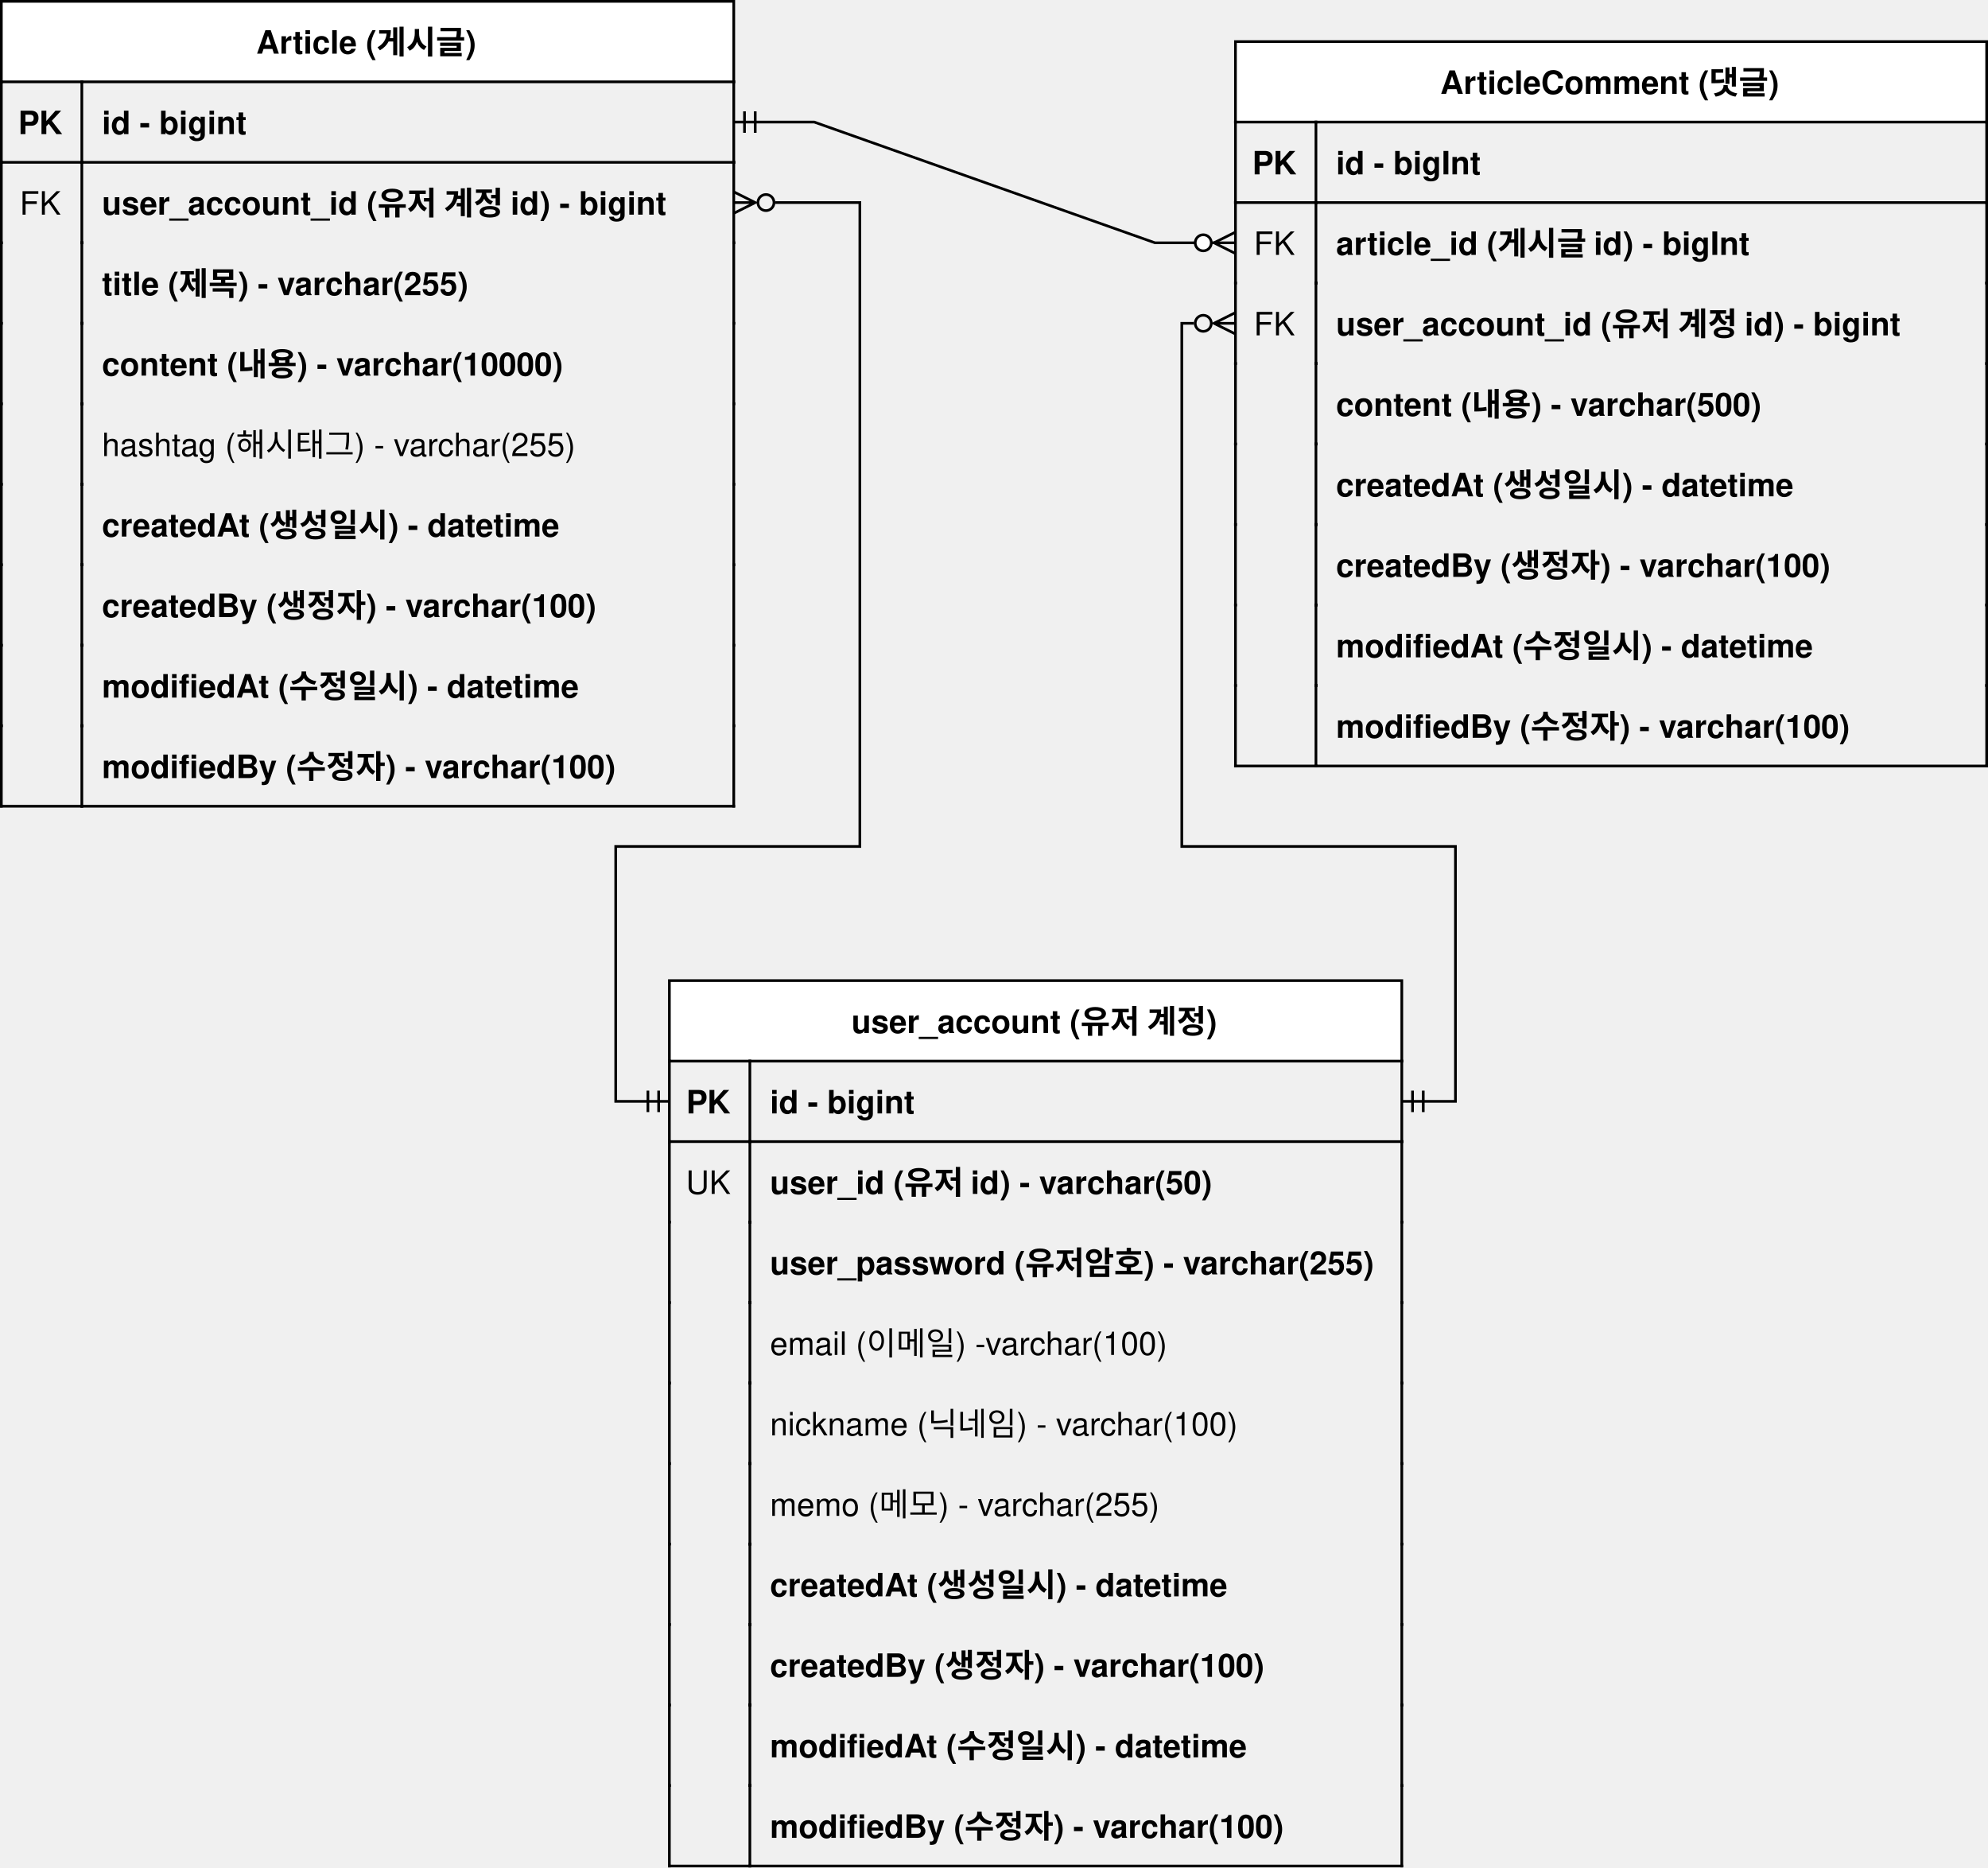
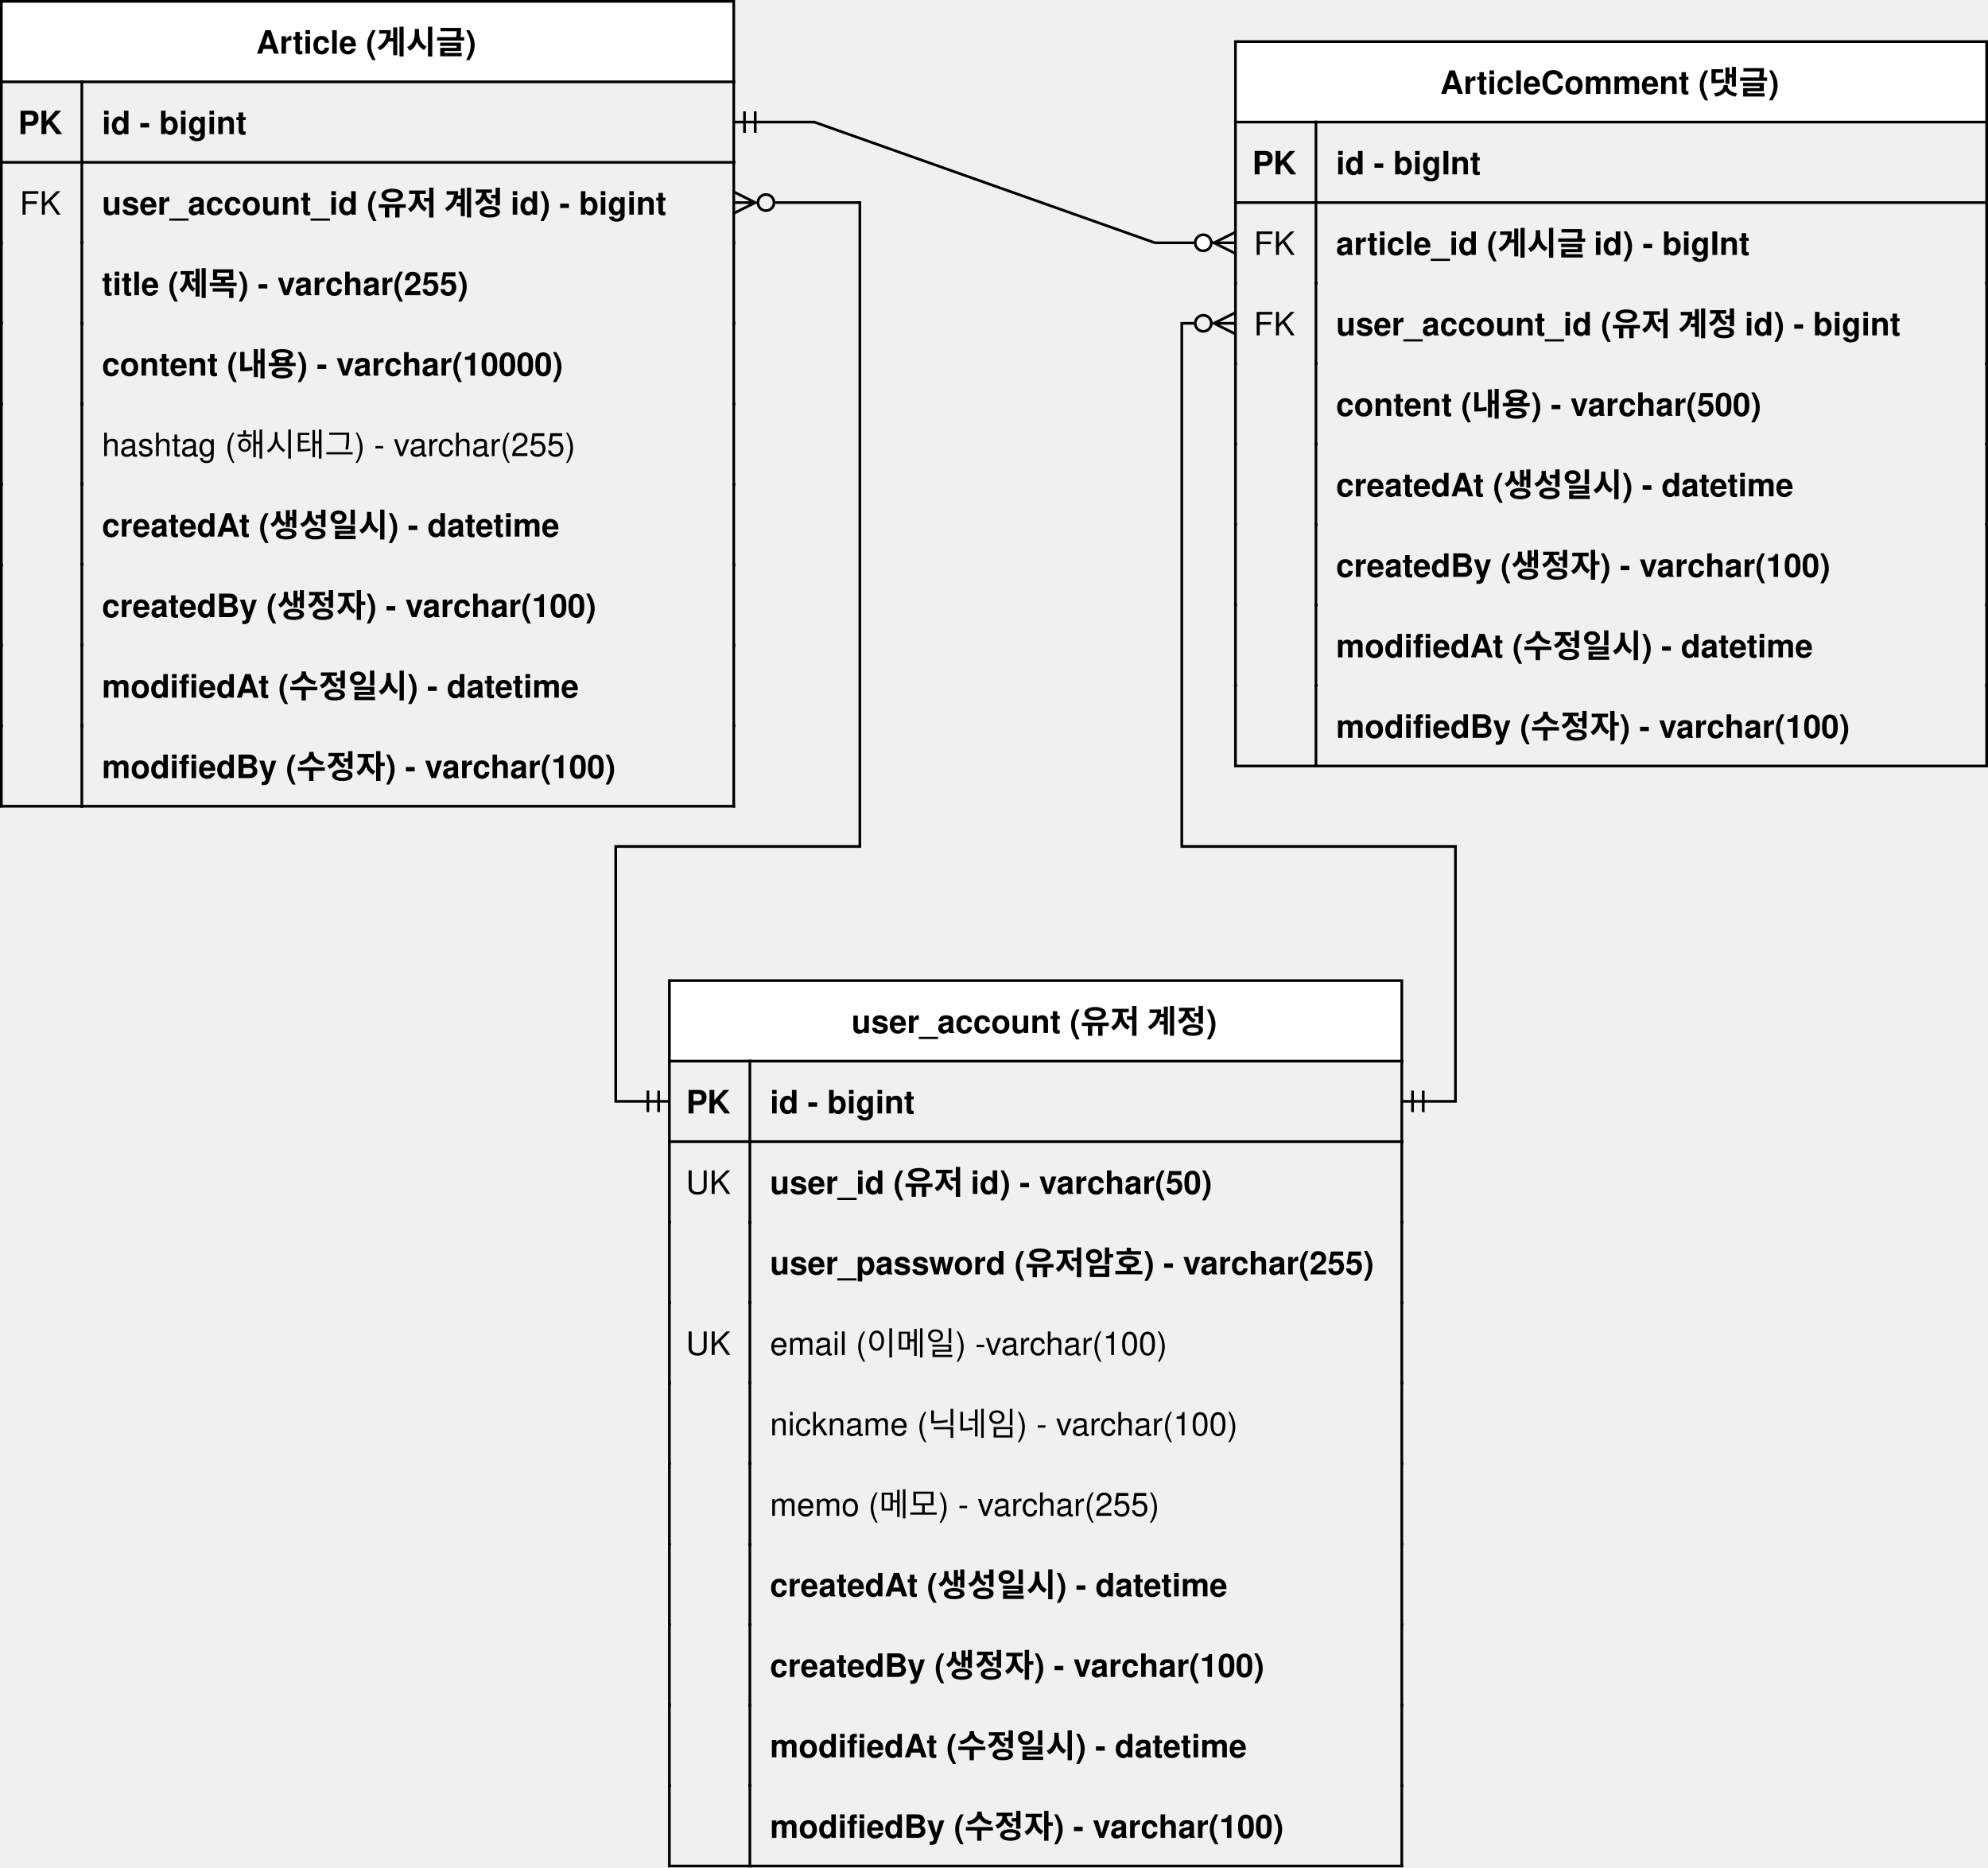
- <svg xmlns="http://www.w3.org/2000/svg" version="1.1" width="741px" height="696px" viewBox="-0.5 -0.5 741 696" content="&lt;mxfile host=&quot;app.diagrams.net&quot; modified=&quot;2023-01-25T04:05:04.270Z&quot; agent=&quot;5.0 (Windows NT 10.0; Win64; x64) AppleWebKit/537.36 (KHTML, like Gecko) Chrome/109.0.0.0 Safari/537.36&quot; etag=&quot;y2RMOryizaz-w6Nlz4I1&quot; version=&quot;20.8.3&quot; type=&quot;github&quot;&gt;&lt;diagram id=&quot;R2lEEEUBdFMjLlhIrx00&quot; name=&quot;Page-1&quot;&gt;7Z1bk6I4FMc/DVWzDzMlNxsfRbtntrandrZn7y9TGUkrs0AsjKPOp98EEkQTbLARBbLVuwsxBsz5hx+5nBPNnITb9zFYLj4iDwaaMfC2mjnVDEMnf+R/NGWXpgwtK02Yx77HMu0TPvs/IEscsNS178HVQUaMUID95WHiDEURnOGDNBDHaHOY7RkFh1ddgjkUEj7PQCCm/uV7eJGmOvZgn/4B+vMFv7I+YJ+EgGdmCasF8NDmIAlu8QOKMLvFTzAOQQQjTD75COL/YKzZ9wuM6S8da8YD+Xumud/NEZoHECz91bsZCknybEWyPDyD0A9oNecKcllB5HLmvWZOYoRwehRuJzCgtuJmSO/poeDTrB5iWm6JL2w3xp/b7SZ8r0/1bz88PJu8n7/VR2kx30GwZhU8jrE/I7VtDN5o92PNNTRnot1PNMfVRpMkxdGcwU+sDvGOG4ZU55IeYvCVJrkrDGLM9GMOSAJRBAZ+RH68OdWT8yAAy5WfZE9TFn7gPYIdWmNeED9zn/0t9J5S+dC8REmPpDB6SgunhvjMboZ+DAJ/HpHjGakdekU3hityL49ghVkOsf5YlX6HMYbbXBKrz/cQhRDHO5KFfWox2ey41uz0fLMXpnFnpmmLnChNrknAlDbPit4bkBwwG1awJxdyzp6nDfVEW4C7QLH/g5onYNWZN15yvvHDgEj4AwTeUZKLkkdJYgQ/CCYoQNTCEYqgYGSayYvR8ncQzyFmCUvksyZnu+SP/ILJ4J2t2eReJ+Rc35+TP5o9xhMUrXBMxETLgMSmG0jt6mK0ZIUG8JmXH7OKp8dfEcakhRYp4HQbeVkXO27fsjq4lAx0QQaffikUAqkB7IPgiTyuQTQPUrMlT2+wN5vEttLazmr4uOqPWygi9fkcJA/ghe95MCpvkUzlL1skZwJe22UtwArbV0vl0kBAnj0RwKSNrCNvJZg1u89XWNoQLE3yG4O35N+v/py2kOuanT+I07zuaglmfjR/TL85PNKF3ZgutsUt1arYUk/rpFRxTQjFVGQoRYbBJckwvDoZLEEGD9cmA/R8Xt5rwWCWNkjnwWALhl6vYPwFzGbkmvhLQok39MWevNWPB/SA/NchNzpIXvJNzbFY4shOLvZTq7AiU9HhK0jtkuoyU7xfNs/w3/Vv7nhtLN5+mhkfsP/WFDWmmHKaKYKMSmOmkCmjBpkil8GwvAxujCgvmOOE6jtNFPnvvhPMjH3MR4pSUky0e1cbj7XxiNPiO4hnCxC/MWy7eMyoXcyoUzRdZoacpxUeFooZl+qH6MbVOyLi06Qt0Hj5nXFY2h4dgoa8KhzBzHQeIJ1UeUNp4Riam/Q0RjJs6APyT1fAUadw+gcOcapKgaN5cNjXBgcvuJPgKG+ProPDFKewFmC1wGCegmNKh6VScLCZ6anmmHyK+k5zna70QOrXTu/YYYqzZIodzbPDuTo7KkyCtY0dmcYVO0xxkmsWQ3JJb4z5aBVlxTQ5sDTSmGj/Y6q5+5VOnB4e+Rr2Q9hGcpzTBakgo/5hRM133ABGsqWo18NIeyc8Xm7/dml7dB4j4hAlw4i7EzCSzpNTjNxro4FkGKuVfY+zCFJeQf0jiDgcqgjSPEGsqxOkwmBm6wjilLZH1wnCdZYzc4g8/9k/6Ik42sg5RIjqiVTTUe84Yomjo4ojzXPk7tocsSoMbLaNI1bRcpseckQct+QcyXVFRI70vStSQUL9Q4g4SMpcPycoDPMLNIiQTOX4mVeJzR04+cyGTDaO5NmREaN+EqixyXJvBBU8P7Mm8irPT5kOLvdCIA5Ndsnz01Kjk1lViKOTec/Pn2/fRadGz88KujgBertWnZQqrgmhqDHH2vuK1ckg8/xslgzikGOHPD8tNejIq4I/dnKGBumLfeb0WRjWRTty9GwBRWrrK9Yy3Nh6hMi9l9Ta66oIOcfRM6VKIUJkjp6XQohUBpLpjPYg5CyvvQLP2w4hRG5ocXpBBQ+oyRG0QFJdZor8NUVNYd1At0TqCNpov8Tu8BSWraawsqoQp7AqOYLaPZq2qiCb/mGjgt+4wsbFsCFzA20WGxVGNVuHjbvS9ug8NsSRB+XKU7+MeocRPhyvMHJVjMg8QhvFyLBCL7RtGMk0rjAyFDuZypWnVgX1jyAqoPINEETqDNosQcR1lN0hiIqnnFWFuL5SufKU5kgtQZQ7yhEVEPMWOCJzCW2WIx0OiDlUATGzqhDHLZUrT70S6h9CSizPgt4c8jonNe3j3RMMAPZRdL//JLVMyhDdoJTBYcCaP4y8Md2/j5zeP/2AMfodfQTRjpNn/1kIIu/XREox/cWQ0wduffw3L4wc/0PT39nsbLrNZZtyPJE7jXd/509y36Kn+68lZ/x7oqiYzlZoHc/gibrk8+GY866QMawh04ot+0TLNiPMCyZLjBODfIcHN3xClZ9QspQm242O3zpHmnOkxPS3s2/tVSgUZB8VpB8XlNaNUFBdq49OLz7Syq886oqv2gvrjE4/Bg1ndGBNq3QUvoutIxQH49Qb72lXtXNWmt3OHoXyhXCCCFrkqHaOPYzOv/DK15IKdu7sBoU1qqLL7ujSelDuy1VHQepnQpO7E0pvTxwK++PaTLiof0FPd5ISR7qSF/wTXgV7B4L9etCuDH3UKJzeUUO5Nl+fGlfff7C9sRTPMYbTT2bwef5jaCzBarVBcRE6aIqtjaxkwxCnQ7uC1ASSAjX1DiS68ka7Pkka3ZVQfn8VhiY7wBK9+5Ow8t8tDj7CEPhBBpFp4ormauNRwg62jidhR9snX+tXS+9gobYivAVYNLkToXwGo4IPSQdgYfQ0GIZkJ8LIn/0XgZBtfe7SxZ3OKDmwtLHF1us4VlfW69Svmd4hQ+1AeAvIaHIDQrkM2rsB4VnBboyeIkOc9A5hiDguWK+CHIy1cWdGpOqXSe8ooVfwJVKUuBAlGt1fUH5/FRZDdIASekHYw65TQheXO6jYFvXLqH8UUSGSboAiTe4xKL+/9kZIOsscdz2lSGGEpD6HtqhTQb0DCJ+GVQC5JkCa3FxQLoP2xkY6a6x60E+AcKuqyBb1YKRIR/3DiIqQdH2MmIOrY6S9AZLOav5mTzFSHCCpz4Et6pRQ7wjCt4AviGNBHr4LNEcRCPIxLA6jTuzzPKJEALTFf4MY7xhRwBojrTjSxT6aBUl+8IMDKJ0KiJHL+7ooFkcBJs4Ma8EMmg9rUcUf9ZWxKbJIKYxKNn9avBBSglQw2OWyMTwXXsccHl5HZ84pRaEujvNb5un8Bg+1cmZ+/rv37ST9hbW2Gr4pfNOtholcryby2lvbea3m5L5nzbSaqmLPInnwEQPTPinG4/wvidd2jFflf6XYyWmMEM5nj8Fy8RF5kOb4Hw==&lt;/diagram&gt;&lt;/mxfile&gt;" resource="https://app.diagrams.net/#Hk1064190%2Ffastcampus-project-board%2Fmain%2Fdocument%2Fproject-board-erd.svg">
+ <svg xmlns="http://www.w3.org/2000/svg" version="1.1" width="741px" height="696px" viewBox="-0.5 -0.5 741 696" content="&lt;mxfile host=&quot;app.diagrams.net&quot; modified=&quot;2023-01-31T03:26:35.486Z&quot; agent=&quot;5.0 (Windows NT 10.0; Win64; x64) AppleWebKit/537.36 (KHTML, like Gecko) Chrome/109.0.0.0 Safari/537.36&quot; etag=&quot;KUTyEV4EqYUc8ZyJx90p&quot; version=&quot;20.8.11&quot; type=&quot;device&quot;&gt;&lt;diagram id=&quot;R2lEEEUBdFMjLlhIrx00&quot; name=&quot;Page-1&quot;&gt;7Z1vk5u2Foc/DTPpi2QMGC9+aezd5E4303TT9vbeNx3FaG1aQB4sx3Y+fSWQAFsyC2sWDKizbUGWBdb5iQf9OUeaOQ8OHyOwWX9GLvQ1Y+QeNHOhGYZO/sj/aMoxSZncTZKEVeS5LFOW8NX7AVniiKXuPBduTzJihHzsbU4TlygM4RKfpIEoQvvTbM/IP73qBqygkPB1CXwx9b+ei9dJqm2NsvRP0Fut+ZX1EfskADwzS9iugYv2J0nwgB9QiNktfoFRAEIYYvLJZxD9AyPNul9jTH/pTDMeyN8zzf1hhdDKh2DjbT8sUUCSl1uS5eEZBJ5PqzlXkMMKIpcz7zVzHiGEk6PgMIc+tRU3Q3JPDxc+TeshouWW+MJhb/xxOOyDj/pC//uHi5fzj6v3+jQp5jvwd6yCZxH2lqS2jdE77X6mOYZmz7X7uWY72nQep9iaPfqJ1SE+csOQ6tzQQwy+0SRni0GEmX7MEUkgisDAC8mPNxd6fO77YLP14uxJytrz3UdwRDvMC+JnzrN3gO5TIh+alyjpkRRGT2nh1BBf2c3Qj4HvrUJyvCS1Q6/oRHBL7uURbDHLIdYfq9LvMMLwkEti9fkRogDi6EiysE/HTDZHrjUrOd9nwjTuzCRtnROlyTUJmNJWadGZAckBs2EFe3Ih5+xZbKgn2gKcNYq8H9Q8PqvOvPHi870X+ETCnyBwz5IcFD9KYiN4vj9HPqIWDlEIBSPTTG6ENr+BaAUxS9ggjzU5yyF/5BfMRx8szSL3OifnenZO/mj2CM9RuMURERMtAxKb7iG1q4PRhhXqw2defsQqnh5/QxiTFnpJAcVt5GVdHLl9y+rgrWSgCzL48vNFIZAawB7wn8jjGoQrPzFb/PQGmdkktpXWdlrD51V/3kIRqc9nP34Arz3XhWF5i6Qqf9kiORPw2i5rAVZYVi2VSwM+efaEAJM2sgvdrWDW9D6vsLQhWJrkN0bvyb/fvBVtIe2anT+Ik7zOdgOWXrh6TL45OdOF1ZguDpdb6rhiSy3WSanimhCKqchQigyjtyTDpHUyjAUZPLRNBuh6vLxrwWCWNkjvwWAJht5tYfQXWC7JNfFfMSXe0Rd78lY/G9ED8l+b3Ogofsk3NXvMEqdWfLGfOoUVmYpOX0Fql1SfmeL+vH+G/9/96sx2xvr9l6XxCXvvTVFjiimNM2XaIFPkMpiUl8ENE6VY4oMiirwq7gQzYw/zkaKEFHPt3tFmM2025bT4DqLlGkTvDMu6PGbUXWZcK5o+M0PO0woPC8WMt2KGbrTeERGfJl2ERrHGBwUNeVXYgpnpPEAyqfKO0sI2NCfuaUxl2NBH5J8+guNa4QwPHOJUlQJH8+Cw2gYHL7iX4Chvj76DwxSnsNZgu8ZglYBjQYelEnCwmemFZpt8ivpOc+y+9EDq187g2GGKs2SKHc2zw26dHRUmwbrGjlTjih2mOMm1jCC5pDvDfLSKsmIRH4w10pho/2OhOdlKJ04Pl3wNewHsIjle0wWpIKPhYUTNd9wARtKlqO1hpB8THsUaVxiRTHgwjDhHASPJPDnFyL02HUmGsTrZ93gVQdTsx+W6EYdDFUGaJ8i4dYJUGMzsHEHs0vboO0G4znJmDpDrPXsnPRFbm9qnCFE9kWo6GhxHxuLoqOJI8xy5a5sj4woDm13jSKpxxZGxOG7JOZLriogcGXpXpIKEhocQcZCUuX7OURDkF2gQIZnK8TOvEos7cPKZDZlsbMmzIyVG/SRQY5Pl3ggqeH6mTeQqz0+ZDt7uhUAcmuyT5+dYjU6mVSGOTuY9P/9z+y46NXp+VtBFAeitWnVSqrgmhKLGHGvvK1Yng8zzs1kyiEOOPfL8HKtBR14V/LGTMzRIXuxTp8+LYV20M0fPDlCktr5iLcONnUeI3KFJrb2+AYTIHD3fCiFSGUimM7qJkGKRDwohckOL0wsqeMBrHEFrWZPdeabIX1PUFNYNMEXqCNpov8Tq8RSWpaaw0qoQp7AqOYJaA5q2qiCb4WGjgt+4wsabYUPmBtosNiqManYOG3el7dF7bIgjD8qVp34ZDQ4jfDheYaRVjMg8QhvFyKRCL7RrGEk1rjAyETuZypWnVgUNjyAqoPINEETqDNosQcR1lP0hiIqnnFaFuL5SufKU5kgtQZR7yhEVEPMWOCJzCW2WIz0OiDlRATHTqhDHLZUrT70SGh5CSizPgu4K8jonNe3h4xP0AfZQeJ99klgmYYhuUMrgwGfNH4bujO7fR07vn37ACP2GPoPwyMmTfRaA0P0lllJEfzHk9IEHD//JCyPH/6PpHyx2tjjksi04nsidRsc/8ye5b9HT7GvxGf+eKCqmsy3aRUtYUJd8Phxz3l1kDGvItGLLPtHSzQjzgkkTo9gg3+HJDReo8guKl9Kku9HxW+dIs8+UmPx29q1MhUJB1llB+nlBSd0IBdW1+qh48ZFWfuWR8lWLZTA9sea4dBS+N1tHKA7GqTfe8q5qhW3mJvcolK+NE0TQUUe1QokP6oVXvpZUsPMgNii8UhV9dkeXVo1yX75mFKQeJjS5O6H0jsWhsN/bZkJ9/gWDdF2W1oQ40hW/4Bd4FWQOBNl60D4OfVwpnMFRQ7k2t0+N1vcf7EcsxUJ9K2bwef5zaGzAdrtH0SV00BRLm47jDUPsHu0K8hqQqICKl+WlvNHaJ0mjuxLKb1kcmuxRD0Qvb5He40QcfoQB8PwUI4vYGc3RZtOYHmwlT0yPrk+/1q+WweFCbUZ4C7hoci9C+RxGBS+SrsFimHsRys0svhyG3vKfEARs83OHLu+0p/HBWJuN2Yode9yXFTv1a2ZwyFB7EN4CMprcglAug35sQVgscYUMyRaEAQwQxwXrVZCDmTbrzZhU/TIZHCX0Ct5EihJvRIlGdxiU33KF5RBdo4Re3jmj75TQxQUPKrpF/TIaHkVUkKQboEiTuwzKb7kfMZKKJa4ooouD0Sq4Ra0KGhxA+ESsAkibAGlye0G5DPoRHalY4gog3KoqtsUrMFJBR8PDiIqR1D5GzFHrGOlHiKRiiSuMGJdDJKnQFvVIaHAE4ZvAX4hkQR6+a7RCIfDzUSxO405keR5RLADa4v+GGB8ZUcAOI+1yrIssngVJfvD8EygVhcTI5W0hjgWzXz6ORZFP6othLK6MTpHGSmFUsvjT4oWgEqSCwTGXjeH54nXMyel1dOaecinYxXn+sVmc3+DBVl6Zn//urJ0kv7DWVsO3hW+61TCR69VEXntrK9VqCjfsaanVVBV7GsuDjxiYVqEYz/O/JF7LNq7Kf6XYyWmEEM5nj8Bm/Rm5kOb4Fw==&lt;/diagram&gt;&lt;/mxfile&gt;">
  <defs>
    <clipPath id="mx-clip-0-30-30-30-0">
      <rect x="0" y="30" width="30" height="30" />
    </clipPath>
    <clipPath id="mx-clip-36-30-237-30-0">
      <rect x="36" y="30" width="237" height="30" />
    </clipPath>
    <clipPath id="mx-clip-0-60-30-30-0">
      <rect x="0" y="60" width="30" height="30" />
    </clipPath>
    <clipPath id="mx-clip-36-60-237-30-0">
      <rect x="36" y="60" width="237" height="30" />
    </clipPath>
    <clipPath id="mx-clip-36-90-237-30-0">
      <rect x="36" y="90" width="237" height="30" />
    </clipPath>
    <clipPath id="mx-clip-36-120-237-30-0">
      <rect x="36" y="120" width="237" height="30" />
    </clipPath>
    <clipPath id="mx-clip-36-150-237-30-0">
      <rect x="36" y="150" width="237" height="30" />
    </clipPath>
    <clipPath id="mx-clip-36-180-237-30-0">
      <rect x="36" y="180" width="237" height="30" />
    </clipPath>
    <clipPath id="mx-clip-36-210-237-30-0">
      <rect x="36" y="210" width="237" height="30" />
    </clipPath>
    <clipPath id="mx-clip-36-240-237-30-0">
      <rect x="36" y="240" width="237" height="30" />
    </clipPath>
    <clipPath id="mx-clip-36-270-237-30-0">
      <rect x="36" y="270" width="237" height="30" />
    </clipPath>
    <clipPath id="mx-clip-460-45-30-30-0">
      <rect x="460" y="45" width="30" height="30" />
    </clipPath>
    <clipPath id="mx-clip-496-45-244-30-0">
      <rect x="496" y="45" width="244" height="30" />
    </clipPath>
    <clipPath id="mx-clip-460-75-30-30-0">
      <rect x="460" y="75" width="30" height="30" />
    </clipPath>
    <clipPath id="mx-clip-496-75-244-30-0">
      <rect x="496" y="75" width="244" height="30" />
    </clipPath>
    <clipPath id="mx-clip-460-105-30-30-0">
      <rect x="460" y="105" width="30" height="30" />
    </clipPath>
    <clipPath id="mx-clip-496-105-244-30-0">
      <rect x="496" y="105" width="244" height="30" />
    </clipPath>
    <clipPath id="mx-clip-496-135-244-30-0">
      <rect x="496" y="135" width="244" height="30" />
    </clipPath>
    <clipPath id="mx-clip-496-165-244-30-0">
      <rect x="496" y="165" width="244" height="30" />
    </clipPath>
    <clipPath id="mx-clip-496-195-244-30-0">
      <rect x="496" y="195" width="244" height="30" />
    </clipPath>
    <clipPath id="mx-clip-496-225-244-30-0">
      <rect x="496" y="225" width="244" height="30" />
    </clipPath>
    <clipPath id="mx-clip-496-255-244-30-0">
      <rect x="496" y="255" width="244" height="30" />
    </clipPath>
    <clipPath id="mx-clip-249-395-30-30-0">
      <rect x="249" y="395" width="30" height="30" />
    </clipPath>
    <clipPath id="mx-clip-285-395-237-30-0">
      <rect x="285" y="395" width="237" height="30" />
    </clipPath>
    <clipPath id="mx-clip-249-425-30-30-0">
      <rect x="249" y="425" width="30" height="30" />
    </clipPath>
    <clipPath id="mx-clip-285-425-237-30-0">
      <rect x="285" y="425" width="237" height="30" />
    </clipPath>
    <clipPath id="mx-clip-285-455-237-30-0">
      <rect x="285" y="455" width="237" height="30" />
+     </clipPath>
+     <clipPath id="mx-clip-249-485-30-30-0">
+       <rect x="249" y="485" width="30" height="30" />
    </clipPath>
    <clipPath id="mx-clip-285-485-237-30-0">
      <rect x="285" y="485" width="237" height="30" />
    </clipPath>
    <clipPath id="mx-clip-285-515-237-30-0">
      <rect x="285" y="515" width="237" height="30" />
    </clipPath>
    <clipPath id="mx-clip-285-545-237-30-0">
      <rect x="285" y="545" width="237" height="30" />
    </clipPath>
    <clipPath id="mx-clip-285-575-237-30-0">
      <rect x="285" y="575" width="237" height="30" />
    </clipPath>
    <clipPath id="mx-clip-285-605-237-30-0">
      <rect x="285" y="605" width="237" height="30" />
    </clipPath>
    <clipPath id="mx-clip-285-635-237-30-0">
      <rect x="285" y="635" width="237" height="30" />
    </clipPath>
    <clipPath id="mx-clip-285-665-237-30-0">
      <rect x="285" y="665" width="237" height="30" />
    </clipPath>
  </defs>
  <g>
    <path d="M 0 30 L 0 0 L 273 0 L 273 30" fill="rgb(255, 255, 255)" stroke="rgb(0, 0, 0)" stroke-miterlimit="10" pointer-events="all" />
    <path d="M 0 30 L 0 300 L 273 300 L 273 30" fill="none" stroke="rgb(0, 0, 0)" stroke-miterlimit="10" pointer-events="none" />
    <path d="M 0 30 L 273 30" fill="none" stroke="rgb(0, 0, 0)" stroke-miterlimit="10" pointer-events="none" />
    <path d="M 30 30 L 30 60 L 30 90 L 30 120 L 30 150 L 30 180 L 30 210 L 30 240 L 30 270 L 30 300" fill="none" stroke="rgb(0, 0, 0)" stroke-miterlimit="10" pointer-events="none" />
    <g fill="rgb(0, 0, 0)" font-family="Helvetica" font-weight="bold" pointer-events="none" text-anchor="middle" font-size="12px">
      <text x="136" y="19.5">Article (게시글)</text>
    </g>
    <path d="M 0 30 M 273 30 M 273 60 L 0 60" fill="none" stroke="rgb(0, 0, 0)" stroke-linecap="square" stroke-miterlimit="10" pointer-events="none" />
    <path d="M 0 30 M 30 30 M 30 60 M 0 60" fill="none" stroke="rgb(0, 0, 0)" stroke-linecap="square" stroke-miterlimit="10" pointer-events="none" />
    <g fill="rgb(0, 0, 0)" font-family="Helvetica" font-weight="bold" pointer-events="none" clip-path="url(#mx-clip-0-30-30-30-0)" text-anchor="middle" font-size="12px">
      <text x="14.5" y="49.5">PK</text>
    </g>
    <path d="M 30 30 M 273 30 M 273 60 M 30 60" fill="none" stroke="rgb(0, 0, 0)" stroke-linecap="square" stroke-miterlimit="10" pointer-events="none" />
    <g fill="rgb(0, 0, 0)" font-family="Helvetica" font-weight="bold" text-decoration="underline" pointer-events="none" clip-path="url(#mx-clip-36-30-237-30-0)" font-size="12px">
      <text x="37.5" y="49.5">id - bigint</text>
    </g>
    <path d="M 0 60 M 30 60 M 30 90 M 0 90" fill="none" stroke="rgb(0, 0, 0)" stroke-linecap="square" stroke-miterlimit="10" pointer-events="none" />
    <g fill="rgb(0, 0, 0)" font-family="Helvetica" pointer-events="none" clip-path="url(#mx-clip-0-60-30-30-0)" text-anchor="middle" font-size="12px">
      <text x="14.5" y="79.5">FK</text>
    </g>
    <path d="M 30 60 M 273 60 M 273 90 M 30 90" fill="none" stroke="rgb(0, 0, 0)" stroke-linecap="square" stroke-miterlimit="10" pointer-events="none" />
    <g fill="rgb(0, 0, 0)" font-family="Helvetica" font-weight="bold" pointer-events="none" clip-path="url(#mx-clip-36-60-237-30-0)" font-size="12px">
      <text x="37.5" y="79.5">user_account_id (유저 계정 id) - bigint</text>
    </g>
    <path d="M 0 90 M 30 90 M 30 120 M 0 120" fill="none" stroke="rgb(0, 0, 0)" stroke-linecap="square" stroke-miterlimit="10" pointer-events="none" />
    <path d="M 30 90 M 273 90 M 273 120 M 30 120" fill="none" stroke="rgb(0, 0, 0)" stroke-linecap="square" stroke-miterlimit="10" pointer-events="none" />
    <g fill="rgb(0, 0, 0)" font-family="Helvetica" font-weight="bold" pointer-events="none" clip-path="url(#mx-clip-36-90-237-30-0)" font-size="12px">
      <text x="37.5" y="109.5">title (제목) - varchar(255)</text>
    </g>
    <path d="M 0 120 M 30 120 M 30 150 M 0 150" fill="none" stroke="rgb(0, 0, 0)" stroke-linecap="square" stroke-miterlimit="10" pointer-events="none" />
    <path d="M 30 120 M 273 120 M 273 150 M 30 150" fill="none" stroke="rgb(0, 0, 0)" stroke-linecap="square" stroke-miterlimit="10" pointer-events="none" />
    <g fill="rgb(0, 0, 0)" font-family="Helvetica" font-weight="bold" pointer-events="none" clip-path="url(#mx-clip-36-120-237-30-0)" font-size="12px">
      <text x="37.5" y="139.5">content (내용) - varchar(10000)</text>
    </g>
    <path d="M 0 150 M 30 150 M 30 180 M 0 180" fill="none" stroke="rgb(0, 0, 0)" stroke-linecap="square" stroke-miterlimit="10" pointer-events="none" />
    <path d="M 30 150 M 273 150 M 273 180 M 30 180" fill="none" stroke="rgb(0, 0, 0)" stroke-linecap="square" stroke-miterlimit="10" pointer-events="none" />
    <g fill="rgb(0, 0, 0)" font-family="Helvetica" pointer-events="none" clip-path="url(#mx-clip-36-150-237-30-0)" font-size="12px">
      <text x="37.5" y="169.5">hashtag (해시태그) - varchar(255)</text>
    </g>
    <path d="M 0 180 M 30 180 M 30 210 M 0 210" fill="none" stroke="rgb(0, 0, 0)" stroke-linecap="square" stroke-miterlimit="10" pointer-events="none" />
    <path d="M 30 180 M 273 180 M 273 210 M 30 210" fill="none" stroke="rgb(0, 0, 0)" stroke-linecap="square" stroke-miterlimit="10" pointer-events="none" />
    <g fill="rgb(0, 0, 0)" font-family="Helvetica" font-weight="bold" pointer-events="none" clip-path="url(#mx-clip-36-180-237-30-0)" font-size="12px">
      <text x="37.5" y="199.5">createdAt (생성일시) - datetime</text>
    </g>
    <path d="M 0 210 M 30 210 M 30 240 M 0 240" fill="none" stroke="rgb(0, 0, 0)" stroke-linecap="square" stroke-miterlimit="10" pointer-events="none" />
    <path d="M 30 210 M 273 210 M 273 240 M 30 240" fill="none" stroke="rgb(0, 0, 0)" stroke-linecap="square" stroke-miterlimit="10" pointer-events="none" />
    <g fill="rgb(0, 0, 0)" font-family="Helvetica" font-weight="bold" pointer-events="none" clip-path="url(#mx-clip-36-210-237-30-0)" font-size="12px">
      <text x="37.5" y="229.5">createdBy (생정자) - varchar(100)</text>
    </g>
    <path d="M 0 240 M 30 240 M 30 270 M 0 270" fill="none" stroke="rgb(0, 0, 0)" stroke-linecap="square" stroke-miterlimit="10" pointer-events="none" />
    <path d="M 30 240 M 273 240 M 273 270 M 30 270" fill="none" stroke="rgb(0, 0, 0)" stroke-linecap="square" stroke-miterlimit="10" pointer-events="none" />
    <g fill="rgb(0, 0, 0)" font-family="Helvetica" font-weight="bold" pointer-events="none" clip-path="url(#mx-clip-36-240-237-30-0)" font-size="12px">
      <text x="37.5" y="259.5">modifiedAt (수정일시) - datetime</text>
    </g>
    <path d="M 0 270 M 30 270 M 30 300 M 0 300" fill="none" stroke="rgb(0, 0, 0)" stroke-linecap="square" stroke-miterlimit="10" pointer-events="none" />
    <path d="M 30 270 M 273 270 M 273 300 M 30 300" fill="none" stroke="rgb(0, 0, 0)" stroke-linecap="square" stroke-miterlimit="10" pointer-events="none" />
    <g fill="rgb(0, 0, 0)" font-family="Helvetica" font-weight="bold" pointer-events="none" clip-path="url(#mx-clip-36-270-237-30-0)" font-size="12px">
      <text x="37.5" y="289.5">modifiedBy (수정자) - varchar(100)</text>
    </g>
    <path d="M 460 45 L 460 15 L 740 15 L 740 45" fill="rgb(255, 255, 255)" stroke="rgb(0, 0, 0)" stroke-miterlimit="10" pointer-events="none" />
    <path d="M 460 45 L 460 285 L 740 285 L 740 45" fill="none" stroke="rgb(0, 0, 0)" stroke-miterlimit="10" pointer-events="none" />
    <path d="M 460 45 L 740 45" fill="none" stroke="rgb(0, 0, 0)" stroke-miterlimit="10" pointer-events="none" />
    <path d="M 490 45 L 490 75 L 490 105 L 490 135 L 490 165 L 490 195 L 490 225 L 490 255 L 490 285" fill="none" stroke="rgb(0, 0, 0)" stroke-miterlimit="10" pointer-events="none" />
    <g fill="rgb(0, 0, 0)" font-family="Helvetica" font-weight="bold" pointer-events="none" text-anchor="middle" font-size="12px">
      <text x="599.5" y="34.5">ArticleComment (댓글)</text>
    </g>
    <path d="M 460 45 M 740 45 M 740 75 L 460 75" fill="none" stroke="rgb(0, 0, 0)" stroke-linecap="square" stroke-miterlimit="10" pointer-events="none" />
    <path d="M 460 45 M 490 45 M 490 75 M 460 75" fill="none" stroke="rgb(0, 0, 0)" stroke-linecap="square" stroke-miterlimit="10" pointer-events="none" />
    <g fill="rgb(0, 0, 0)" font-family="Helvetica" font-weight="bold" pointer-events="none" clip-path="url(#mx-clip-460-45-30-30-0)" text-anchor="middle" font-size="12px">
      <text x="474.5" y="64.5">PK</text>
    </g>
    <path d="M 490 45 M 740 45 M 740 75 M 490 75" fill="none" stroke="rgb(0, 0, 0)" stroke-linecap="square" stroke-miterlimit="10" pointer-events="none" />
    <g fill="rgb(0, 0, 0)" font-family="Helvetica" font-weight="bold" text-decoration="underline" pointer-events="none" clip-path="url(#mx-clip-496-45-244-30-0)" font-size="12px">
      <text x="497.5" y="64.5">id - bigInt</text>
    </g>
    <path d="M 460 75 M 490 75 M 490 105 M 460 105" fill="none" stroke="rgb(0, 0, 0)" stroke-linecap="square" stroke-miterlimit="10" pointer-events="none" />
    <g fill="rgb(0, 0, 0)" font-family="Helvetica" pointer-events="none" clip-path="url(#mx-clip-460-75-30-30-0)" text-anchor="middle" font-size="12px">
      <text x="474.5" y="94.5">FK</text>
    </g>
    <path d="M 490 75 M 740 75 M 740 105 M 490 105" fill="none" stroke="rgb(0, 0, 0)" stroke-linecap="square" stroke-miterlimit="10" pointer-events="none" />
    <g fill="rgb(0, 0, 0)" font-family="Helvetica" font-weight="bold" pointer-events="none" clip-path="url(#mx-clip-496-75-244-30-0)" font-size="12px">
      <text x="497.5" y="94.5">article_id (게시글 id) - bigInt</text>
    </g>
    <path d="M 460 105 M 490 105 M 490 135 M 460 135" fill="none" stroke="rgb(0, 0, 0)" stroke-linecap="square" stroke-miterlimit="10" pointer-events="none" />
    <g fill="rgb(0, 0, 0)" font-family="Helvetica" pointer-events="none" clip-path="url(#mx-clip-460-105-30-30-0)" text-anchor="middle" font-size="12px">
      <text x="474.5" y="124.5">FK</text>
    </g>
    <path d="M 490 105 M 740 105 M 740 135 M 490 135" fill="none" stroke="rgb(0, 0, 0)" stroke-linecap="square" stroke-miterlimit="10" pointer-events="none" />
    <g fill="rgb(0, 0, 0)" font-family="Helvetica" font-weight="bold" pointer-events="none" clip-path="url(#mx-clip-496-105-244-30-0)" font-size="12px">
      <text x="497.5" y="124.5">user_account_id (유저 계정 id) - bigint</text>
    </g>
    <path d="M 460 135 M 490 135 M 490 165 M 460 165" fill="none" stroke="rgb(0, 0, 0)" stroke-linecap="square" stroke-miterlimit="10" pointer-events="none" />
    <path d="M 490 135 M 740 135 M 740 165 M 490 165" fill="none" stroke="rgb(0, 0, 0)" stroke-linecap="square" stroke-miterlimit="10" pointer-events="none" />
    <g fill="rgb(0, 0, 0)" font-family="Helvetica" font-weight="bold" pointer-events="none" clip-path="url(#mx-clip-496-135-244-30-0)" font-size="12px">
      <text x="497.5" y="154.5">content (내용) - varchar(500)</text>
    </g>
    <path d="M 460 165 M 490 165 M 490 195 M 460 195" fill="none" stroke="rgb(0, 0, 0)" stroke-linecap="square" stroke-miterlimit="10" pointer-events="none" />
    <path d="M 490 165 M 740 165 M 740 195 M 490 195" fill="none" stroke="rgb(0, 0, 0)" stroke-linecap="square" stroke-miterlimit="10" pointer-events="none" />
    <g fill="rgb(0, 0, 0)" font-family="Helvetica" font-weight="bold" pointer-events="none" clip-path="url(#mx-clip-496-165-244-30-0)" font-size="12px">
      <text x="497.5" y="184.5">createdAt (생성일시) - datetime</text>
    </g>
    <path d="M 460 195 M 490 195 M 490 225 M 460 225" fill="none" stroke="rgb(0, 0, 0)" stroke-linecap="square" stroke-miterlimit="10" pointer-events="none" />
    <path d="M 490 195 M 740 195 M 740 225 M 490 225" fill="none" stroke="rgb(0, 0, 0)" stroke-linecap="square" stroke-miterlimit="10" pointer-events="none" />
    <g fill="rgb(0, 0, 0)" font-family="Helvetica" font-weight="bold" pointer-events="none" clip-path="url(#mx-clip-496-195-244-30-0)" font-size="12px">
      <text x="497.5" y="214.5">createdBy (생정자) - varchar(100)</text>
    </g>
    <path d="M 460 225 M 490 225 M 490 255 M 460 255" fill="none" stroke="rgb(0, 0, 0)" stroke-linecap="square" stroke-miterlimit="10" pointer-events="none" />
    <path d="M 490 225 M 740 225 M 740 255 M 490 255" fill="none" stroke="rgb(0, 0, 0)" stroke-linecap="square" stroke-miterlimit="10" pointer-events="none" />
    <g fill="rgb(0, 0, 0)" font-family="Helvetica" font-weight="bold" pointer-events="none" clip-path="url(#mx-clip-496-225-244-30-0)" font-size="12px">
      <text x="497.5" y="244.5">modifiedAt (수정일시) - datetime</text>
    </g>
    <path d="M 460 255 M 490 255 M 490 285 M 460 285" fill="none" stroke="rgb(0, 0, 0)" stroke-linecap="square" stroke-miterlimit="10" pointer-events="none" />
    <path d="M 490 255 M 740 255 M 740 285 M 490 285" fill="none" stroke="rgb(0, 0, 0)" stroke-linecap="square" stroke-miterlimit="10" pointer-events="none" />
    <g fill="rgb(0, 0, 0)" font-family="Helvetica" font-weight="bold" pointer-events="none" clip-path="url(#mx-clip-496-255-244-30-0)" font-size="12px">
      <text x="497.5" y="274.5">modifiedBy (수정자) - varchar(100)</text>
    </g>
    <path d="M 273 45 L 303 45 L 430 90 L 460 90" fill="none" stroke="rgb(0, 0, 0)" stroke-miterlimit="10" pointer-events="none" />
    <path d="M 277 41 L 277 49 M 281 41 L 281 49" fill="none" stroke="rgb(0, 0, 0)" stroke-miterlimit="10" pointer-events="none" />
    <ellipse cx="448" cy="90" rx="3" ry="3" fill="#ffffff" stroke="rgb(0, 0, 0)" pointer-events="none" />
    <path d="M 460 86 L 452 90 L 460 94" fill="none" stroke="rgb(0, 0, 0)" stroke-miterlimit="10" pointer-events="none" />
    <path d="M 249 395 L 249 365 L 522 365 L 522 395" fill="rgb(255, 255, 255)" stroke="rgb(0, 0, 0)" stroke-miterlimit="10" pointer-events="none" />
    <path d="M 249 395 L 249 695 L 522 695 L 522 395" fill="none" stroke="rgb(0, 0, 0)" stroke-miterlimit="10" pointer-events="none" />
    <path d="M 249 395 L 522 395" fill="none" stroke="rgb(0, 0, 0)" stroke-miterlimit="10" pointer-events="none" />
    <path d="M 279 395 L 279 425 L 279 455 L 279 485 L 279 515 L 279 545 L 279 575 L 279 605 L 279 635 L 279 665 L 279 695" fill="none" stroke="rgb(0, 0, 0)" stroke-miterlimit="10" pointer-events="none" />
    <g fill="rgb(0, 0, 0)" font-family="Helvetica" font-weight="bold" pointer-events="none" text-anchor="middle" font-size="12px">
      <text x="385" y="384.5">user_account (유저 계정)</text>
    </g>
    <path d="M 249 395 M 522 395 M 522 425 L 249 425" fill="none" stroke="rgb(0, 0, 0)" stroke-linecap="square" stroke-miterlimit="10" pointer-events="none" />
    <path d="M 249 395 M 279 395 M 279 425 M 249 425" fill="none" stroke="rgb(0, 0, 0)" stroke-linecap="square" stroke-miterlimit="10" pointer-events="none" />
    <g fill="rgb(0, 0, 0)" font-family="Helvetica" font-weight="bold" pointer-events="none" clip-path="url(#mx-clip-249-395-30-30-0)" text-anchor="middle" font-size="12px">
      <text x="263.5" y="414.5">PK</text>
    </g>
    <path d="M 279 395 M 522 395 M 522 425 M 279 425" fill="none" stroke="rgb(0, 0, 0)" stroke-linecap="square" stroke-miterlimit="10" pointer-events="none" />
    <g fill="rgb(0, 0, 0)" font-family="Helvetica" font-weight="bold" text-decoration="underline" pointer-events="none" clip-path="url(#mx-clip-285-395-237-30-0)" font-size="12px">
      <text x="286.5" y="414.5">id - bigint</text>
    </g>
    <path d="M 249 425 M 279 425 M 279 455 M 249 455" fill="none" stroke="rgb(0, 0, 0)" stroke-linecap="square" stroke-miterlimit="10" pointer-events="none" />
    <g fill="rgb(0, 0, 0)" font-family="Helvetica" pointer-events="none" clip-path="url(#mx-clip-249-425-30-30-0)" text-anchor="middle" font-size="12px">
      <text x="263.5" y="444.5">UK</text>
    </g>
    <path d="M 279 425 M 522 425 M 522 455 M 279 455" fill="none" stroke="rgb(0, 0, 0)" stroke-linecap="square" stroke-miterlimit="10" pointer-events="none" />
    <g fill="rgb(0, 0, 0)" font-family="Helvetica" font-weight="bold" pointer-events="none" clip-path="url(#mx-clip-285-425-237-30-0)" font-size="12px">
      <text x="286.5" y="444.5">user_id (유저 id) - varchar(50)</text>
    </g>
    <path d="M 249 455 M 279 455 M 279 485 M 249 485" fill="none" stroke="rgb(0, 0, 0)" stroke-linecap="square" stroke-miterlimit="10" pointer-events="none" />
    <path d="M 279 455 M 522 455 M 522 485 M 279 485" fill="none" stroke="rgb(0, 0, 0)" stroke-linecap="square" stroke-miterlimit="10" pointer-events="none" />
    <g fill="rgb(0, 0, 0)" font-family="Helvetica" font-weight="bold" pointer-events="none" clip-path="url(#mx-clip-285-455-237-30-0)" font-size="12px">
      <text x="286.5" y="474.5">user_password (유저암호) - varchar(255)</text>
    </g>
    <path d="M 249 485 M 279 485 M 279 515 M 249 515" fill="none" stroke="rgb(0, 0, 0)" stroke-linecap="square" stroke-miterlimit="10" pointer-events="none" />
+     <g fill="rgb(0, 0, 0)" font-family="Helvetica" pointer-events="none" clip-path="url(#mx-clip-249-485-30-30-0)" text-anchor="middle" font-size="12px">
+       <text x="263.5" y="504.5">UK</text>
+     </g>
    <path d="M 279 485 M 522 485 M 522 515 M 279 515" fill="none" stroke="rgb(0, 0, 0)" stroke-linecap="square" stroke-miterlimit="10" pointer-events="none" />
    <g fill="rgb(0, 0, 0)" font-family="Helvetica" pointer-events="none" clip-path="url(#mx-clip-285-485-237-30-0)" font-size="12px">
      <text x="286.5" y="504.5">email (이메일) -varchar(100)</text>
    </g>
    <path d="M 249 515 M 279 515 M 279 545 M 249 545" fill="none" stroke="rgb(0, 0, 0)" stroke-linecap="square" stroke-miterlimit="10" pointer-events="none" />
    <path d="M 279 515 M 522 515 M 522 545 M 279 545" fill="none" stroke="rgb(0, 0, 0)" stroke-linecap="square" stroke-miterlimit="10" pointer-events="none" />
    <g fill="rgb(0, 0, 0)" font-family="Helvetica" pointer-events="none" clip-path="url(#mx-clip-285-515-237-30-0)" font-size="12px">
      <text x="286.5" y="534.5">nickname (닉네임) - varchar(100)</text>
    </g>
    <path d="M 249 545 M 279 545 M 279 575 M 249 575" fill="none" stroke="rgb(0, 0, 0)" stroke-linecap="square" stroke-miterlimit="10" pointer-events="none" />
    <path d="M 279 545 M 522 545 M 522 575 M 279 575" fill="none" stroke="rgb(0, 0, 0)" stroke-linecap="square" stroke-miterlimit="10" pointer-events="none" />
    <g fill="rgb(0, 0, 0)" font-family="Helvetica" pointer-events="none" clip-path="url(#mx-clip-285-545-237-30-0)" font-size="12px">
      <text x="286.5" y="564.5">memo (메모) - varchar(255)</text>
    </g>
    <path d="M 249 575 M 279 575 M 279 605 M 249 605" fill="none" stroke="rgb(0, 0, 0)" stroke-linecap="square" stroke-miterlimit="10" pointer-events="none" />
    <path d="M 279 575 M 522 575 M 522 605 M 279 605" fill="none" stroke="rgb(0, 0, 0)" stroke-linecap="square" stroke-miterlimit="10" pointer-events="none" />
    <g fill="rgb(0, 0, 0)" font-family="Helvetica" font-weight="bold" pointer-events="none" clip-path="url(#mx-clip-285-575-237-30-0)" font-size="12px">
      <text x="286.5" y="594.5">createdAt (생성일시) - datetime</text>
    </g>
    <path d="M 249 605 M 279 605 M 279 635 M 249 635" fill="none" stroke="rgb(0, 0, 0)" stroke-linecap="square" stroke-miterlimit="10" pointer-events="none" />
    <path d="M 279 605 M 522 605 M 522 635 M 279 635" fill="none" stroke="rgb(0, 0, 0)" stroke-linecap="square" stroke-miterlimit="10" pointer-events="none" />
    <g fill="rgb(0, 0, 0)" font-family="Helvetica" font-weight="bold" pointer-events="none" clip-path="url(#mx-clip-285-605-237-30-0)" font-size="12px">
      <text x="286.5" y="624.5">createdBy (생정자) - varchar(100)</text>
    </g>
    <path d="M 249 635 M 279 635 M 279 665 M 249 665" fill="none" stroke="rgb(0, 0, 0)" stroke-linecap="square" stroke-miterlimit="10" pointer-events="none" />
    <path d="M 279 635 M 522 635 M 522 665 M 279 665" fill="none" stroke="rgb(0, 0, 0)" stroke-linecap="square" stroke-miterlimit="10" pointer-events="none" />
    <g fill="rgb(0, 0, 0)" font-family="Helvetica" font-weight="bold" pointer-events="none" clip-path="url(#mx-clip-285-635-237-30-0)" font-size="12px">
      <text x="286.5" y="654.5">modifiedAt (수정일시) - datetime</text>
    </g>
    <path d="M 249 665 M 279 665 M 279 695 M 249 695" fill="none" stroke="rgb(0, 0, 0)" stroke-linecap="square" stroke-miterlimit="10" pointer-events="none" />
    <path d="M 279 665 M 522 665 M 522 695 M 279 695" fill="none" stroke="rgb(0, 0, 0)" stroke-linecap="square" stroke-miterlimit="10" pointer-events="none" />
    <g fill="rgb(0, 0, 0)" font-family="Helvetica" font-weight="bold" pointer-events="none" clip-path="url(#mx-clip-285-665-237-30-0)" font-size="12px">
      <text x="286.5" y="684.5">modifiedBy (수정자) - varchar(100)</text>
    </g>
    <path d="M 288.5 75 L 320 75 L 320 315 L 229 315 L 229 410 L 249 410" fill="none" stroke="rgb(0, 0, 0)" stroke-miterlimit="10" pointer-events="none" />
    <ellipse cx="285" cy="75" rx="3" ry="3" fill="none" stroke="rgb(0, 0, 0)" pointer-events="none" />
    <path d="M 273 79 L 281 75 L 273 71 M 281 75 L 273 75" fill="none" stroke="rgb(0, 0, 0)" stroke-miterlimit="10" pointer-events="none" />
    <path d="M 245 414 L 245 406 M 241 414 L 241 406" fill="none" stroke="rgb(0, 0, 0)" stroke-miterlimit="10" pointer-events="none" />
    <path d="M 444.5 120 L 440 120 L 440 315 L 542 315 L 542 410 L 522 410" fill="none" stroke="rgb(0, 0, 0)" stroke-miterlimit="10" pointer-events="none" />
    <ellipse cx="448" cy="120" rx="3" ry="3" fill="none" stroke="rgb(0, 0, 0)" pointer-events="none" />
    <path d="M 460 116 L 452 120 L 460 124 M 452 120 L 460 120" fill="none" stroke="rgb(0, 0, 0)" stroke-miterlimit="10" pointer-events="none" />
    <path d="M 526 406 L 526 414 M 530 406 L 530 414" fill="none" stroke="rgb(0, 0, 0)" stroke-miterlimit="10" pointer-events="none" />
  </g>
</svg>
